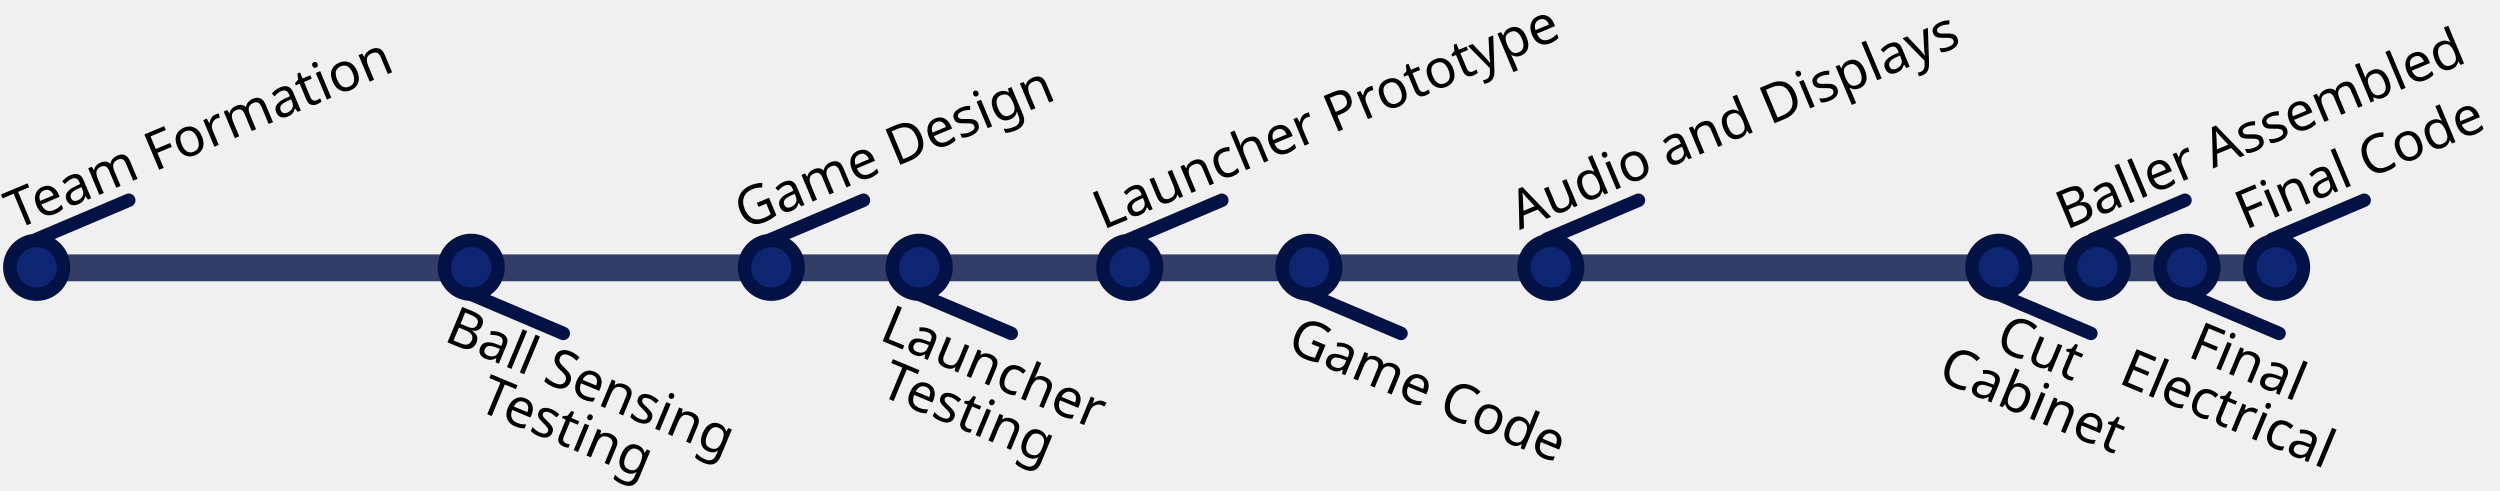
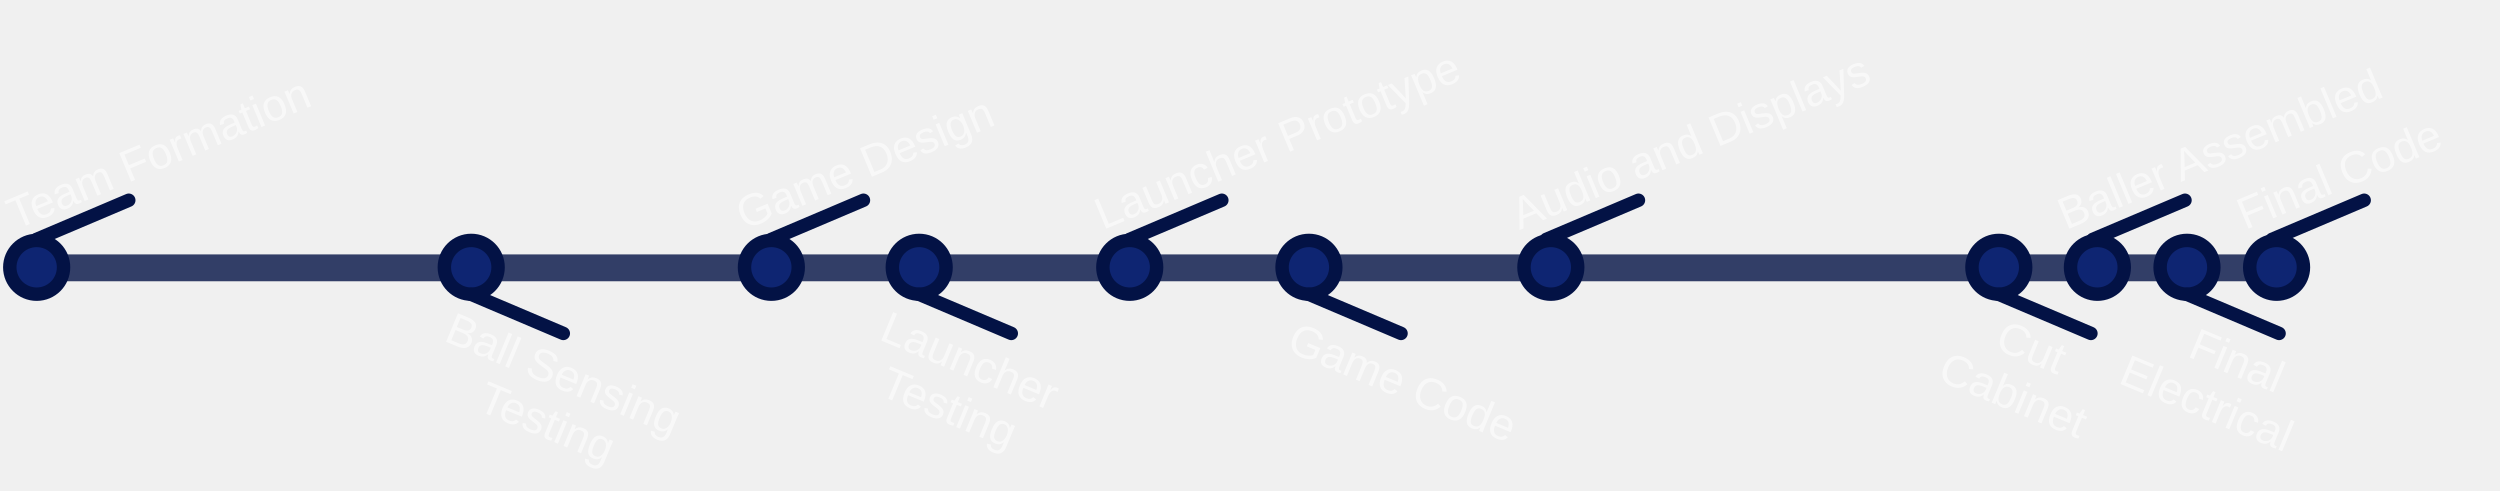
<svg xmlns="http://www.w3.org/2000/svg" version="1.1" id="Layer_1" x="0px" y="0px" width="558.061" height="109.494" viewBox="0 0 558.061 109.494" enable-background="new 0 0 546.638 105.334" xml:space="preserve">
  <defs id="defs89" />
  <line stroke-miterlimit="10" x1="7.985" y1="59.789" x2="507.985" y2="59.789" id="line3" style="opacity:0.8;fill:none;stroke:#031245;stroke-width:6;stroke-linecap:round;stroke-miterlimit:10" />
  <circle stroke-miterlimit="10" cx="508.622" cy="52.768" r="6" id="circle5" style="fill:#0e2572;stroke:#031245;stroke-width:3;stroke-linecap:round;stroke-miterlimit:10" transform="translate(-0.4357774,6.900059)" />
  <circle stroke-miterlimit="10" cx="205.622" cy="52.768" r="6" id="circle7" style="fill:#0e2572;stroke:#031245;stroke-width:3;stroke-linecap:round;stroke-miterlimit:10" transform="translate(-0.4357774,6.900059)" />
  <circle stroke-miterlimit="10" cx="8.622" cy="52.768" r="6" id="circle9" style="fill:#0e2572;stroke:#031245;stroke-width:3;stroke-linecap:round;stroke-miterlimit:10" transform="translate(-0.4357774,6.900059)" />
  <circle stroke-miterlimit="10" cx="172.622" cy="52.768" r="6" id="circle11" style="fill:#0e2572;stroke:#031245;stroke-width:3;stroke-linecap:round;stroke-miterlimit:10" transform="translate(-0.4357774,6.900059)" />
  <circle stroke-miterlimit="10" cx="105.622" cy="52.768" r="6" id="circle13" style="fill:#0e2572;stroke:#031245;stroke-width:3;stroke-linecap:round;stroke-miterlimit:10" transform="translate(-0.4357774,6.900059)" />
  <circle stroke-miterlimit="10" cx="252.622" cy="52.768" r="6" id="circle15" style="fill:#0e2572;stroke:#031245;stroke-width:3;stroke-linecap:round;stroke-miterlimit:10" transform="translate(-0.4357774,6.900059)" />
  <circle stroke-miterlimit="10" cx="292.622" cy="52.768" r="6" id="circle17" style="fill:#0e2572;stroke:#031245;stroke-width:3;stroke-linecap:round;stroke-miterlimit:10" transform="translate(-0.4357774,6.900059)" />
  <circle stroke-miterlimit="10" cx="346.622" cy="52.768" r="6" id="circle19" style="fill:#0e2572;stroke:#031245;stroke-width:3;stroke-linecap:round;stroke-miterlimit:10" transform="translate(-0.4357774,6.900059)" />
  <circle stroke-miterlimit="10" cx="488.622" cy="52.768" r="6" id="circle21" style="fill:#0e2572;stroke:#031245;stroke-width:3;stroke-linecap:round;stroke-miterlimit:10" transform="translate(-0.4357774,6.900059)" />
  <circle stroke-miterlimit="10" cx="468.622" cy="52.768" r="6" id="circle23" style="fill:#0e2572;stroke:#031245;stroke-width:3;stroke-linecap:round;stroke-miterlimit:10" transform="translate(-0.4357774,6.900059)" />
  <circle stroke-miterlimit="10" cx="446.622" cy="52.768" r="6" id="circle25" style="fill:#0e2572;stroke:#031245;stroke-width:3;stroke-linecap:round;stroke-miterlimit:10" transform="translate(-0.4357774,6.900059)" />
  <line stroke-miterlimit="10" x1="8.186" y1="53.426" x2="28.743" y2="44.701" id="line27" style="fill:none;stroke:#031245;stroke-width:3;stroke-linecap:round;stroke-miterlimit:10" />
  <line stroke-miterlimit="10" x1="172.186" y1="53.426" x2="192.743" y2="44.701" id="line29" style="fill:none;stroke:#031245;stroke-width:3;stroke-linecap:round;stroke-miterlimit:10" />
  <line stroke-miterlimit="10" x1="105.186" y1="65.702" x2="125.743" y2="74.427" id="line31" style="fill:none;stroke:#031245;stroke-width:3;stroke-linecap:round;stroke-miterlimit:10" />
  <line stroke-miterlimit="10" x1="205.186" y1="65.702" x2="225.743" y2="74.427" id="line33" style="fill:none;stroke:#031245;stroke-width:3;stroke-linecap:round;stroke-miterlimit:10" />
  <line stroke-miterlimit="10" x1="252.186" y1="53.426" x2="272.743" y2="44.701" id="line35" style="fill:none;stroke:#031245;stroke-width:3;stroke-linecap:round;stroke-miterlimit:10" />
-   <text transform="matrix(0.9224128,-0.3862054,0.3862054,0.9224128,0,0)" font-size="12" id="text37" style="font-size:12px;font-family:MachineStd" x="-16.687" y="48.688">Team Formation</text>
-   <text transform="matrix(0.9224128,-0.3862054,0.3862054,0.9224128,0,0)" font-size="12" id="text39" style="font-size:12px;font-family:MachineStd" x="133.459" y="111.553">Game Design</text>
-   <text transform="matrix(0.9224128,-0.3862054,0.3862054,0.9224128,0,0)" font-size="12" id="text41" style="font-size:12px;font-family:MachineStd" x="207.252" y="142.449">Launcher Prototype</text>
-   <text transform="matrix(0.9231716,0.3843882,-0.3843882,0.9231716,0,0)" id="text43" x="210.012" y="-5.44" style="font-size:12px">
-     <tspan x="210.012" y="-5.44" font-size="12" id="tspan45" style="font-size:12px;font-family:MachineStd">Launcher</tspan>
-     <tspan x="214.693" y="5.96" font-size="12" id="tspan47" style="font-size:12px;font-family:MachineStd">Testing</tspan>
+   <text transform="matrix(0.9224128,-0.3862054,0.3862054,0.9224128,0,0)" font-size="12" id="text37" style="font-size:10px;font-family:Arial;-inkscape-font-specification:Arial;font-weight:normal;font-style:normal;font-stretch:normal;font-variant:normal;text-anchor:start;text-align:start;writing-mode:lr;line-height:125%;fill:#ffffff;opacity:0.55" x="-16.687" y="48.688">Team Formation</text>
+   <text transform="matrix(0.9224128,-0.3862054,0.3862054,0.9224128,0,0)" font-size="12" id="text39" style="font-size:10px;font-family:Arial;-inkscape-font-specification:Arial;font-weight:normal;font-style:normal;font-stretch:normal;font-variant:normal;text-anchor:start;text-align:start;writing-mode:lr;line-height:125%;fill:#ffffff;opacity:0.55" x="133.459" y="111.553">Game Design</text>
+   <text transform="matrix(0.9224128,-0.3862054,0.3862054,0.9224128,0,0)" font-size="12" id="text41" style="font-size:10px;font-family:Arial;-inkscape-font-specification:Arial;font-weight:normal;font-style:normal;font-stretch:normal;font-variant:normal;text-anchor:start;text-align:start;writing-mode:lr;line-height:125%;fill:#ffffff;opacity:0.55" x="207.252" y="142.449">Launcher Prototype</text>
+   <text transform="matrix(0.9231716,0.3843882,-0.3843882,0.9231716,0,0)" id="text43" x="210.012" y="-5.44" style="font-size:10px;-inkscape-font-specification:Arial;font-family:Arial;font-weight:normal;font-style:normal;font-stretch:normal;font-variant:normal;text-anchor:start;text-align:start;writing-mode:lr;line-height:125%;fill:#ffffff;opacity:0.55">
+     <tspan x="210.012" y="-5.44" font-size="12" id="tspan45" style="font-size:10px;font-family:Arial;-inkscape-font-specification:Arial;font-weight:normal;font-style:normal;font-stretch:normal;font-variant:normal;text-anchor:start;text-align:start;writing-mode:lr;line-height:125%;fill:#ffffff">Launcher</tspan>
+     <tspan x="214.693" y="5.96" font-size="12" id="tspan47" style="font-size:10px;font-family:Arial;-inkscape-font-specification:Arial;font-weight:normal;font-style:normal;font-stretch:normal;font-variant:normal;text-anchor:start;text-align:start;writing-mode:lr;line-height:125%;fill:#ffffff">Testing</tspan>
  </text>
-   <text transform="matrix(0.9231716,0.3843882,-0.3843882,0.9231716,0,0)" id="text49" x="120.433" y="32.145" style="font-size:12px">
-     <tspan x="120.433" y="32.145" font-size="12" id="tspan51" style="font-size:12px;font-family:MachineStd">Ball Sensing</tspan>
-     <tspan x="133.154" y="43.545" font-size="12" id="tspan53" style="font-size:12px;font-family:MachineStd">Testing</tspan>
+   <text transform="matrix(0.9231716,0.3843882,-0.3843882,0.9231716,0,0)" id="text49" x="120.433" y="32.145" style="font-size:10px;-inkscape-font-specification:Arial;font-family:Arial;font-weight:normal;font-style:normal;font-stretch:normal;font-variant:normal;text-anchor:start;text-align:start;writing-mode:lr;line-height:125%;fill:#ffffff;opacity:0.55">
+     <tspan x="120.433" y="32.145" font-size="12" id="tspan51" style="font-size:10px;font-family:Arial;-inkscape-font-specification:Arial;font-weight:normal;font-style:normal;font-stretch:normal;font-variant:normal;text-anchor:start;text-align:start;writing-mode:lr;line-height:125%;fill:#ffffff">Ball Sensing</tspan>
+     <tspan x="133.154" y="43.545" font-size="12" id="tspan53" style="font-size:10px;font-family:Arial;-inkscape-font-specification:Arial;font-weight:normal;font-style:normal;font-stretch:normal;font-variant:normal;text-anchor:start;text-align:start;writing-mode:lr;line-height:125%;fill:#ffffff">Testing</tspan>
  </text>
  <line stroke-miterlimit="10" x1="345.186" y1="53.426" x2="365.743" y2="44.701" id="line55" style="fill:none;stroke:#031245;stroke-width:3;stroke-linecap:round;stroke-miterlimit:10" />
-   <text transform="matrix(0.9224128,-0.3862054,0.3862054,0.9224128,0,0)" font-size="12" id="text57" style="font-size:12px;font-family:MachineStd" x="293.036" y="178.366">Audio and Displays</text>
+   <text transform="matrix(0.9224128,-0.3862054,0.3862054,0.9224128,0,0)" font-size="12" id="text57" style="font-size:10px;font-family:Arial;-inkscape-font-specification:Arial;font-weight:normal;font-style:normal;font-stretch:normal;font-variant:normal;text-anchor:start;text-align:start;writing-mode:lr;line-height:125%;fill:#ffffff;opacity:0.55" x="293.036" y="178.366">Audio and Displays</text>
  <line stroke-miterlimit="10" x1="467.186" y1="53.426" x2="487.743" y2="44.701" id="line59" style="fill:none;stroke:#031245;stroke-width:3;stroke-linecap:round;stroke-miterlimit:10" />
-   <text transform="matrix(0.9224128,-0.3862054,0.3862054,0.9224128,0,0)" font-size="12" id="text61" style="font-size:12px;font-family:MachineStd" x="405.571" y="225.483">Baller Assembled</text>
+   <text transform="matrix(0.9224128,-0.3862054,0.3862054,0.9224128,0,0)" font-size="12" id="text61" style="font-size:10px;font-family:Arial;-inkscape-font-specification:Arial;font-weight:normal;font-style:normal;font-stretch:normal;font-variant:normal;text-anchor:start;text-align:start;writing-mode:lr;line-height:125%;fill:#ffffff;opacity:0.55" x="405.571" y="225.483">Baller Assembled</text>
  <line stroke-miterlimit="10" x1="292.186" y1="65.702" x2="312.743" y2="74.427" id="line63" style="fill:none;stroke:#031245;stroke-width:3;stroke-linecap:round;stroke-miterlimit:10" />
-   <text transform="matrix(0.9231716,0.3843882,-0.3843882,0.9231716,0,0)" font-size="12" id="text65" style="font-size:12px;font-family:MachineStd" x="294.914" y="-38.106">Game Code</text>
+   <text transform="matrix(0.9231716,0.3843882,-0.3843882,0.9231716,0,0)" font-size="12" id="text65" style="font-size:10px;font-family:Arial;-inkscape-font-specification:Arial;font-weight:normal;font-style:normal;font-stretch:normal;font-variant:normal;text-anchor:start;text-align:start;writing-mode:lr;line-height:125%;fill:#ffffff;opacity:0.55" x="294.914" y="-38.106">Game Code</text>
  <line stroke-miterlimit="10" x1="446.186" y1="65.702" x2="466.743" y2="74.427" id="line67" style="fill:none;stroke:#031245;stroke-width:3;stroke-linecap:round;stroke-miterlimit:10" />
-   <text transform="matrix(0.9231716,0.3843882,-0.3843882,0.9231716,0,0)" id="text69" x="440.664" y="-99.32" style="font-size:12px">
-     <tspan x="440.664" y="-99.32" font-size="12" id="tspan71" style="font-size:12px;font-family:MachineStd">Cut</tspan>
-     <tspan x="431.544" y="-87.919" font-size="12" id="tspan73" style="font-size:12px;font-family:MachineStd">Cabinet</tspan>
+   <text transform="matrix(0.9231716,0.3843882,-0.3843882,0.9231716,0,0)" id="text69" x="440.664" y="-99.32" style="font-size:10px;-inkscape-font-specification:Arial;font-family:Arial;font-weight:normal;font-style:normal;font-stretch:normal;font-variant:normal;text-anchor:start;text-align:start;writing-mode:lr;line-height:125%;fill:#ffffff;opacity:0.55">
+     <tspan x="440.664" y="-99.32" font-size="12" id="tspan71" style="font-size:10px;font-family:Arial;-inkscape-font-specification:Arial;font-weight:normal;font-style:normal;font-stretch:normal;font-variant:normal;text-anchor:start;text-align:start;writing-mode:lr;line-height:125%;fill:#ffffff">Cut</tspan>
+     <tspan x="431.544" y="-87.919" font-size="12" id="tspan73" style="font-size:10px;font-family:Arial;-inkscape-font-specification:Arial;font-weight:normal;font-style:normal;font-stretch:normal;font-variant:normal;text-anchor:start;text-align:start;writing-mode:lr;line-height:125%;fill:#ffffff">Cabinet</tspan>
  </text>
  <line stroke-miterlimit="10" x1="488.186" y1="65.702" x2="508.743" y2="74.427" id="line75" style="fill:none;stroke:#031245;stroke-width:3;stroke-linecap:round;stroke-miterlimit:10" />
-   <text transform="matrix(0.9231716,0.3843882,-0.3843882,0.9231716,0,0)" id="text77" x="481.109" y="-114.221" style="font-size:12px">
-     <tspan x="481.109" y="-114.221" font-size="12" id="tspan79" style="font-size:12px;font-family:MachineStd">Final</tspan>
-     <tspan x="469.11" y="-102.821" font-size="12" id="tspan81" style="font-size:12px;font-family:MachineStd">Electrical</tspan>
+   <text transform="matrix(0.9231716,0.3843882,-0.3843882,0.9231716,0,0)" id="text77" x="481.109" y="-114.221" style="font-size:10px;-inkscape-font-specification:Arial;font-family:Arial;font-weight:normal;font-style:normal;font-stretch:normal;font-variant:normal;text-anchor:start;text-align:start;writing-mode:lr;line-height:125%;fill:#ffffff;opacity:0.55">
+     <tspan x="481.109" y="-114.221" font-size="12" id="tspan79" style="font-size:10px;font-family:Arial;-inkscape-font-specification:Arial;font-weight:normal;font-style:normal;font-stretch:normal;font-variant:normal;text-anchor:start;text-align:start;writing-mode:lr;line-height:125%;fill:#ffffff">Final</tspan>
+     <tspan x="469.11" y="-102.821" font-size="12" id="tspan81" style="font-size:10px;font-family:Arial;-inkscape-font-specification:Arial;font-weight:normal;font-style:normal;font-stretch:normal;font-variant:normal;text-anchor:start;text-align:start;writing-mode:lr;line-height:125%;fill:#ffffff">Electrical</tspan>
  </text>
  <line stroke-miterlimit="10" x1="507.186" y1="53.426" x2="527.743" y2="44.701" id="line83" style="fill:none;stroke:#031245;stroke-width:3;stroke-linecap:round;stroke-miterlimit:10" />
-   <text transform="matrix(0.9224128,-0.3862054,0.3862054,0.9224128,0,0)" font-size="12" id="text85" style="font-size:12px;font-family:MachineStd" x="442.467" y="240.931">Final Code</text>
+   <text transform="matrix(0.9224128,-0.3862054,0.3862054,0.9224128,0,0)" font-size="12" id="text85" style="font-size:10px;font-family:Arial;-inkscape-font-specification:Arial;font-weight:normal;font-style:normal;font-stretch:normal;font-variant:normal;text-anchor:start;text-align:start;writing-mode:lr;line-height:125%;fill:#ffffff;opacity:0.55" x="442.467" y="240.931">Final Code</text>
</svg>
